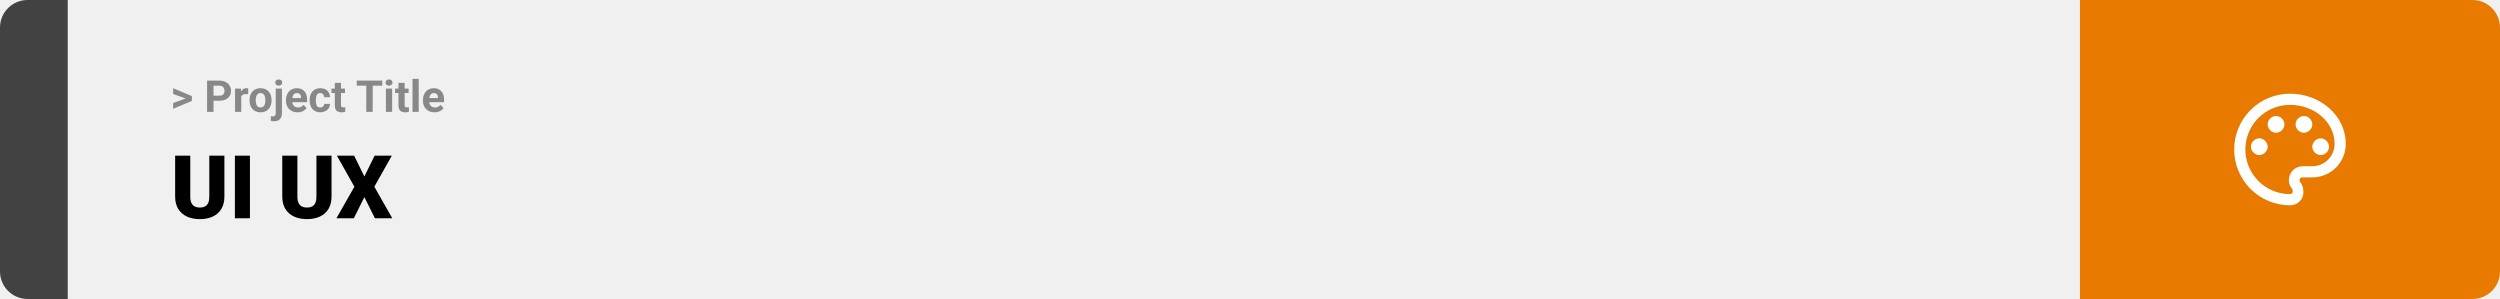
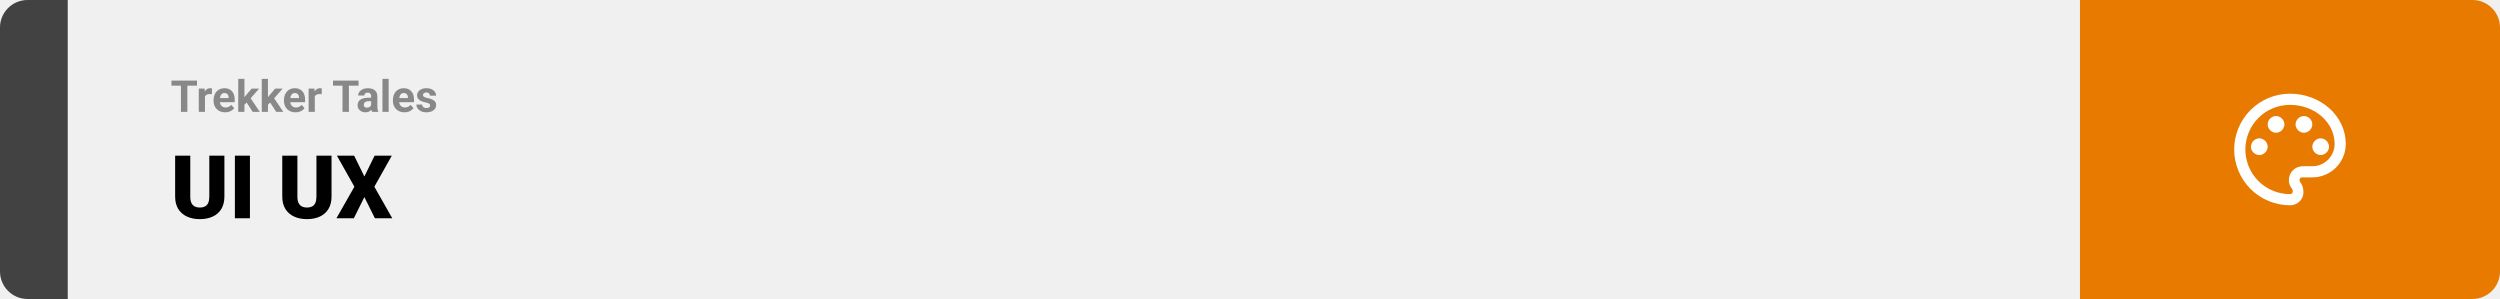
<svg xmlns="http://www.w3.org/2000/svg" width="1363" height="163" viewBox="0 0 1363 163" fill="none">
  <path d="M0 15C0 6.716 6.716 0 15 0H37V163H15C6.716 163 0 156.284 0 148V15Z" fill="#424242" />
  <rect width="1097" height="163" transform="translate(37)" fill="#F0F0F0" />
-   <path d="M101.906 53.922L94.394 51.238V48.086L104.602 52.375V54.637L101.906 53.922ZM94.394 56.172L101.918 53.43L104.602 52.785V55.035L94.394 59.324V56.172ZM119.543 54.918H115.195V52.176H119.543C120.215 52.176 120.762 52.066 121.184 51.848C121.605 51.621 121.914 51.309 122.109 50.91C122.305 50.512 122.402 50.062 122.402 49.562C122.402 49.055 122.305 48.582 122.109 48.145C121.914 47.707 121.605 47.355 121.184 47.09C120.762 46.824 120.215 46.691 119.543 46.691H116.414V61H112.898V43.938H119.543C120.879 43.938 122.023 44.18 122.977 44.664C123.938 45.141 124.672 45.801 125.18 46.645C125.688 47.488 125.941 48.453 125.941 49.539C125.941 50.641 125.688 51.594 125.18 52.398C124.672 53.203 123.938 53.824 122.977 54.262C122.023 54.699 120.879 54.918 119.543 54.918ZM131.531 51.086V61H128.156V48.32H131.332L131.531 51.086ZM135.352 48.238L135.293 51.367C135.129 51.344 134.93 51.324 134.695 51.309C134.469 51.285 134.262 51.273 134.074 51.273C133.598 51.273 133.184 51.336 132.832 51.461C132.488 51.578 132.199 51.754 131.965 51.988C131.738 52.223 131.566 52.508 131.449 52.844C131.34 53.18 131.277 53.562 131.262 53.992L130.582 53.781C130.582 52.961 130.664 52.207 130.828 51.52C130.992 50.824 131.23 50.219 131.543 49.703C131.863 49.188 132.254 48.789 132.715 48.508C133.176 48.227 133.703 48.086 134.297 48.086C134.484 48.086 134.676 48.102 134.871 48.133C135.066 48.156 135.227 48.191 135.352 48.238ZM136.055 54.789V54.543C136.055 53.613 136.188 52.758 136.453 51.977C136.719 51.188 137.105 50.504 137.613 49.926C138.121 49.348 138.746 48.898 139.488 48.578C140.23 48.25 141.082 48.086 142.043 48.086C143.004 48.086 143.859 48.25 144.609 48.578C145.359 48.898 145.988 49.348 146.496 49.926C147.012 50.504 147.402 51.188 147.668 51.977C147.934 52.758 148.066 53.613 148.066 54.543V54.789C148.066 55.711 147.934 56.566 147.668 57.355C147.402 58.137 147.012 58.82 146.496 59.406C145.988 59.984 145.363 60.434 144.621 60.754C143.879 61.074 143.027 61.234 142.066 61.234C141.105 61.234 140.25 61.074 139.5 60.754C138.758 60.434 138.129 59.984 137.613 59.406C137.105 58.82 136.719 58.137 136.453 57.355C136.188 56.566 136.055 55.711 136.055 54.789ZM139.43 54.543V54.789C139.43 55.32 139.477 55.816 139.57 56.277C139.664 56.738 139.812 57.145 140.016 57.496C140.227 57.84 140.5 58.109 140.836 58.305C141.172 58.5 141.582 58.598 142.066 58.598C142.535 58.598 142.938 58.5 143.273 58.305C143.609 58.109 143.879 57.84 144.082 57.496C144.285 57.145 144.434 56.738 144.527 56.277C144.629 55.816 144.68 55.32 144.68 54.789V54.543C144.68 54.027 144.629 53.543 144.527 53.09C144.434 52.629 144.281 52.223 144.07 51.871C143.867 51.512 143.598 51.23 143.262 51.027C142.926 50.824 142.52 50.723 142.043 50.723C141.566 50.723 141.16 50.824 140.824 51.027C140.496 51.23 140.227 51.512 140.016 51.871C139.812 52.223 139.664 52.629 139.57 53.09C139.477 53.543 139.43 54.027 139.43 54.543ZM150.328 48.32H153.715V61.762C153.715 62.699 153.543 63.492 153.199 64.141C152.855 64.789 152.359 65.281 151.711 65.617C151.062 65.953 150.277 66.121 149.355 66.121C149.066 66.121 148.785 66.106 148.512 66.074C148.23 66.043 147.941 65.992 147.645 65.922L147.656 63.332C147.844 63.363 148.027 63.387 148.207 63.402C148.379 63.426 148.555 63.438 148.734 63.438C149.086 63.438 149.379 63.379 149.613 63.262C149.848 63.145 150.023 62.961 150.141 62.711C150.266 62.469 150.328 62.152 150.328 61.762V48.32ZM150.059 45.016C150.059 44.523 150.23 44.117 150.574 43.797C150.926 43.477 151.387 43.316 151.957 43.316C152.535 43.316 152.996 43.477 153.34 43.797C153.684 44.117 153.855 44.523 153.855 45.016C153.855 45.508 153.684 45.914 153.34 46.234C152.996 46.555 152.535 46.715 151.957 46.715C151.387 46.715 150.926 46.555 150.574 46.234C150.23 45.914 150.059 45.508 150.059 45.016ZM162.234 61.234C161.25 61.234 160.367 61.078 159.586 60.766C158.805 60.445 158.141 60.004 157.594 59.441C157.055 58.879 156.641 58.227 156.352 57.484C156.062 56.734 155.918 55.938 155.918 55.094V54.625C155.918 53.664 156.055 52.785 156.328 51.988C156.602 51.191 156.992 50.5 157.5 49.914C158.016 49.328 158.641 48.879 159.375 48.566C160.109 48.246 160.938 48.086 161.859 48.086C162.758 48.086 163.555 48.234 164.25 48.531C164.945 48.828 165.527 49.25 165.996 49.797C166.473 50.344 166.832 51 167.074 51.766C167.316 52.523 167.438 53.367 167.438 54.297V55.703H157.359V53.453H164.121V53.195C164.121 52.727 164.035 52.309 163.863 51.941C163.699 51.566 163.449 51.27 163.113 51.051C162.777 50.832 162.348 50.723 161.824 50.723C161.379 50.723 160.996 50.82 160.676 51.016C160.355 51.211 160.094 51.484 159.891 51.836C159.695 52.188 159.547 52.602 159.445 53.078C159.352 53.547 159.305 54.062 159.305 54.625V55.094C159.305 55.602 159.375 56.07 159.516 56.5C159.664 56.93 159.871 57.301 160.137 57.613C160.41 57.926 160.738 58.168 161.121 58.34C161.512 58.512 161.953 58.598 162.445 58.598C163.055 58.598 163.621 58.48 164.145 58.246C164.676 58.004 165.133 57.641 165.516 57.156L167.156 58.938C166.891 59.32 166.527 59.688 166.066 60.039C165.613 60.391 165.066 60.68 164.426 60.906C163.785 61.125 163.055 61.234 162.234 61.234ZM174.598 58.598C175.012 58.598 175.379 58.52 175.699 58.363C176.02 58.199 176.27 57.973 176.449 57.684C176.637 57.387 176.734 57.039 176.742 56.641H179.918C179.91 57.531 179.672 58.324 179.203 59.02C178.734 59.707 178.105 60.25 177.316 60.648C176.527 61.039 175.645 61.234 174.668 61.234C173.684 61.234 172.824 61.07 172.09 60.742C171.363 60.414 170.758 59.961 170.273 59.383C169.789 58.797 169.426 58.117 169.184 57.344C168.941 56.562 168.82 55.727 168.82 54.836V54.496C168.82 53.598 168.941 52.762 169.184 51.988C169.426 51.207 169.789 50.527 170.273 49.949C170.758 49.363 171.363 48.906 172.09 48.578C172.816 48.25 173.668 48.086 174.645 48.086C175.684 48.086 176.594 48.285 177.375 48.684C178.164 49.082 178.781 49.652 179.227 50.395C179.68 51.129 179.91 52 179.918 53.008H176.742C176.734 52.586 176.645 52.203 176.473 51.859C176.309 51.516 176.066 51.242 175.746 51.039C175.434 50.828 175.047 50.723 174.586 50.723C174.094 50.723 173.691 50.828 173.379 51.039C173.066 51.242 172.824 51.523 172.652 51.883C172.48 52.234 172.359 52.637 172.289 53.09C172.227 53.535 172.195 54.004 172.195 54.496V54.836C172.195 55.328 172.227 55.801 172.289 56.254C172.352 56.707 172.469 57.109 172.641 57.461C172.82 57.812 173.066 58.09 173.379 58.293C173.691 58.496 174.098 58.598 174.598 58.598ZM188.086 48.32V50.711H180.703V48.32H188.086ZM182.531 45.191H185.906V57.18C185.906 57.547 185.953 57.828 186.047 58.023C186.148 58.219 186.297 58.355 186.492 58.434C186.688 58.504 186.934 58.539 187.23 58.539C187.441 58.539 187.629 58.531 187.793 58.516C187.965 58.492 188.109 58.469 188.227 58.445L188.238 60.93C187.949 61.023 187.637 61.098 187.301 61.152C186.965 61.207 186.594 61.234 186.188 61.234C185.445 61.234 184.797 61.113 184.242 60.871C183.695 60.621 183.273 60.223 182.977 59.676C182.68 59.129 182.531 58.41 182.531 57.52V45.191ZM203.191 43.938V61H199.688V43.938H203.191ZM208.441 43.938V46.691H194.52V43.938H208.441ZM213.797 48.32V61H210.41V48.32H213.797ZM210.199 45.016C210.199 44.523 210.371 44.117 210.715 43.797C211.059 43.477 211.52 43.316 212.098 43.316C212.668 43.316 213.125 43.477 213.469 43.797C213.82 44.117 213.996 44.523 213.996 45.016C213.996 45.508 213.82 45.914 213.469 46.234C213.125 46.555 212.668 46.715 212.098 46.715C211.52 46.715 211.059 46.555 210.715 46.234C210.371 45.914 210.199 45.508 210.199 45.016ZM222.797 48.32V50.711H215.414V48.32H222.797ZM217.242 45.191H220.617V57.18C220.617 57.547 220.664 57.828 220.758 58.023C220.859 58.219 221.008 58.355 221.203 58.434C221.398 58.504 221.645 58.539 221.941 58.539C222.152 58.539 222.34 58.531 222.504 58.516C222.676 58.492 222.82 58.469 222.938 58.445L222.949 60.93C222.66 61.023 222.348 61.098 222.012 61.152C221.676 61.207 221.305 61.234 220.898 61.234C220.156 61.234 219.508 61.113 218.953 60.871C218.406 60.621 217.984 60.223 217.688 59.676C217.391 59.129 217.242 58.41 217.242 57.52V45.191ZM228.281 43V61H224.895V43H228.281ZM236.906 61.234C235.922 61.234 235.039 61.078 234.258 60.766C233.477 60.445 232.812 60.004 232.266 59.441C231.727 58.879 231.312 58.227 231.023 57.484C230.734 56.734 230.59 55.938 230.59 55.094V54.625C230.59 53.664 230.727 52.785 231 51.988C231.273 51.191 231.664 50.5 232.172 49.914C232.688 49.328 233.312 48.879 234.047 48.566C234.781 48.246 235.609 48.086 236.531 48.086C237.43 48.086 238.227 48.234 238.922 48.531C239.617 48.828 240.199 49.25 240.668 49.797C241.145 50.344 241.504 51 241.746 51.766C241.988 52.523 242.109 53.367 242.109 54.297V55.703H232.031V53.453H238.793V53.195C238.793 52.727 238.707 52.309 238.535 51.941C238.371 51.566 238.121 51.27 237.785 51.051C237.449 50.832 237.02 50.723 236.496 50.723C236.051 50.723 235.668 50.82 235.348 51.016C235.027 51.211 234.766 51.484 234.562 51.836C234.367 52.188 234.219 52.602 234.117 53.078C234.023 53.547 233.977 54.062 233.977 54.625V55.094C233.977 55.602 234.047 56.07 234.188 56.5C234.336 56.93 234.543 57.301 234.809 57.613C235.082 57.926 235.41 58.168 235.793 58.34C236.184 58.512 236.625 58.598 237.117 58.598C237.727 58.598 238.293 58.48 238.816 58.246C239.348 58.004 239.805 57.641 240.188 57.156L241.828 58.938C241.562 59.32 241.199 59.688 240.738 60.039C240.285 60.391 239.738 60.68 239.098 60.906C238.457 61.125 237.727 61.234 236.906 61.234Z" fill="#888888" />
+   <path d="M102.152 43.938V61H98.648V43.938H102.152ZM107.402 43.938V46.691H93.481V43.938H107.402ZM111.75 51.086V61H108.375V48.32H111.551L111.75 51.086ZM115.57 48.238L115.512 51.367C115.348 51.344 115.148 51.324 114.914 51.309C114.688 51.285 114.48 51.273 114.293 51.273C113.816 51.273 113.402 51.336 113.051 51.461C112.707 51.578 112.418 51.754 112.184 51.988C111.957 52.223 111.785 52.508 111.668 52.844C111.559 53.18 111.496 53.562 111.48 53.992L110.801 53.781C110.801 52.961 110.883 52.207 111.047 51.52C111.211 50.824 111.449 50.219 111.762 49.703C112.082 49.188 112.473 48.789 112.934 48.508C113.395 48.227 113.922 48.086 114.516 48.086C114.703 48.086 114.895 48.102 115.09 48.133C115.285 48.156 115.445 48.191 115.57 48.238ZM122.766 61.234C121.781 61.234 120.898 61.078 120.117 60.766C119.336 60.445 118.672 60.004 118.125 59.441C117.586 58.879 117.172 58.227 116.883 57.484C116.594 56.734 116.449 55.938 116.449 55.094V54.625C116.449 53.664 116.586 52.785 116.859 51.988C117.133 51.191 117.523 50.5 118.031 49.914C118.547 49.328 119.172 48.879 119.906 48.566C120.641 48.246 121.469 48.086 122.391 48.086C123.289 48.086 124.086 48.234 124.781 48.531C125.477 48.828 126.059 49.25 126.527 49.797C127.004 50.344 127.363 51 127.605 51.766C127.848 52.523 127.969 53.367 127.969 54.297V55.703H117.891V53.453H124.652V53.195C124.652 52.727 124.566 52.309 124.395 51.941C124.23 51.566 123.98 51.27 123.645 51.051C123.309 50.832 122.879 50.723 122.355 50.723C121.91 50.723 121.527 50.82 121.207 51.016C120.887 51.211 120.625 51.484 120.422 51.836C120.227 52.188 120.078 52.602 119.977 53.078C119.883 53.547 119.836 54.062 119.836 54.625V55.094C119.836 55.602 119.906 56.07 120.047 56.5C120.195 56.93 120.402 57.301 120.668 57.613C120.941 57.926 121.27 58.168 121.652 58.34C122.043 58.512 122.484 58.598 122.977 58.598C123.586 58.598 124.152 58.48 124.676 58.246C125.207 58.004 125.664 57.641 126.047 57.156L127.688 58.938C127.422 59.32 127.059 59.688 126.598 60.039C126.145 60.391 125.598 60.68 124.957 60.906C124.316 61.125 123.586 61.234 122.766 61.234ZM133.266 42.988V61H129.891V42.988H133.266ZM141.258 48.32L135.75 54.602L132.797 57.59L131.566 55.152L133.91 52.176L137.203 48.32H141.258ZM137.754 61L134.004 55.141L136.336 53.102L141.645 61H137.754ZM146.086 42.988V61H142.711V42.988H146.086ZM154.078 48.32L148.57 54.602L145.617 57.59L144.387 55.152L146.73 52.176L150.023 48.32H154.078ZM150.574 61L146.824 55.141L149.156 53.102L154.465 61H150.574ZM161.133 61.234C160.148 61.234 159.266 61.078 158.484 60.766C157.703 60.445 157.039 60.004 156.492 59.441C155.953 58.879 155.539 58.227 155.25 57.484C154.961 56.734 154.816 55.938 154.816 55.094V54.625C154.816 53.664 154.953 52.785 155.227 51.988C155.5 51.191 155.891 50.5 156.398 49.914C156.914 49.328 157.539 48.879 158.273 48.566C159.008 48.246 159.836 48.086 160.758 48.086C161.656 48.086 162.453 48.234 163.148 48.531C163.844 48.828 164.426 49.25 164.895 49.797C165.371 50.344 165.73 51 165.973 51.766C166.215 52.523 166.336 53.367 166.336 54.297V55.703H156.258V53.453H163.02V53.195C163.02 52.727 162.934 52.309 162.762 51.941C162.598 51.566 162.348 51.27 162.012 51.051C161.676 50.832 161.246 50.723 160.723 50.723C160.277 50.723 159.895 50.82 159.574 51.016C159.254 51.211 158.992 51.484 158.789 51.836C158.594 52.188 158.445 52.602 158.344 53.078C158.25 53.547 158.203 54.062 158.203 54.625V55.094C158.203 55.602 158.273 56.07 158.414 56.5C158.562 56.93 158.77 57.301 159.035 57.613C159.309 57.926 159.637 58.168 160.02 58.34C160.41 58.512 160.852 58.598 161.344 58.598C161.953 58.598 162.52 58.48 163.043 58.246C163.574 58.004 164.031 57.641 164.414 57.156L166.055 58.938C165.789 59.32 165.426 59.688 164.965 60.039C164.512 60.391 163.965 60.68 163.324 60.906C162.684 61.125 161.953 61.234 161.133 61.234ZM171.633 51.086V61H168.258V48.32H171.434L171.633 51.086ZM175.453 48.238L175.395 51.367C175.23 51.344 175.031 51.324 174.797 51.309C174.57 51.285 174.363 51.273 174.176 51.273C173.699 51.273 173.285 51.336 172.934 51.461C172.59 51.578 172.301 51.754 172.066 51.988C171.84 52.223 171.668 52.508 171.551 52.844C171.441 53.18 171.379 53.562 171.363 53.992L170.684 53.781C170.684 52.961 170.766 52.207 170.93 51.52C171.094 50.824 171.332 50.219 171.645 49.703C171.965 49.188 172.355 48.789 172.816 48.508C173.277 48.227 173.805 48.086 174.398 48.086C174.586 48.086 174.777 48.102 174.973 48.133C175.168 48.156 175.328 48.191 175.453 48.238ZM190.23 43.938V61H186.727V43.938H190.23ZM195.48 43.938V46.691H181.559V43.938H195.48ZM202.336 58.141V52.492C202.336 52.086 202.27 51.738 202.137 51.449C202.004 51.152 201.797 50.922 201.516 50.758C201.242 50.594 200.887 50.512 200.449 50.512C200.074 50.512 199.75 50.578 199.477 50.711C199.203 50.836 198.992 51.02 198.844 51.262C198.695 51.496 198.621 51.773 198.621 52.094H195.246C195.246 51.555 195.371 51.043 195.621 50.559C195.871 50.074 196.234 49.648 196.711 49.281C197.188 48.906 197.754 48.613 198.41 48.402C199.074 48.191 199.816 48.086 200.637 48.086C201.621 48.086 202.496 48.25 203.262 48.578C204.027 48.906 204.629 49.398 205.066 50.055C205.512 50.711 205.734 51.531 205.734 52.516V57.941C205.734 58.637 205.777 59.207 205.863 59.652C205.949 60.09 206.074 60.473 206.238 60.801V61H202.828C202.664 60.656 202.539 60.227 202.453 59.711C202.375 59.188 202.336 58.664 202.336 58.141ZM202.781 53.277L202.805 55.188H200.918C200.473 55.188 200.086 55.238 199.758 55.34C199.43 55.441 199.16 55.586 198.949 55.773C198.738 55.953 198.582 56.164 198.48 56.406C198.387 56.648 198.34 56.914 198.34 57.203C198.34 57.492 198.406 57.754 198.539 57.988C198.672 58.215 198.863 58.395 199.113 58.527C199.363 58.652 199.656 58.715 199.992 58.715C200.5 58.715 200.941 58.613 201.316 58.41C201.691 58.207 201.98 57.957 202.184 57.66C202.395 57.363 202.504 57.082 202.512 56.816L203.402 58.246C203.277 58.566 203.105 58.898 202.887 59.242C202.676 59.586 202.406 59.91 202.078 60.215C201.75 60.512 201.355 60.758 200.895 60.953C200.434 61.141 199.887 61.234 199.254 61.234C198.449 61.234 197.719 61.074 197.062 60.754C196.414 60.426 195.898 59.977 195.516 59.406C195.141 58.828 194.953 58.172 194.953 57.438C194.953 56.773 195.078 56.184 195.328 55.668C195.578 55.152 195.945 54.719 196.43 54.367C196.922 54.008 197.535 53.738 198.27 53.559C199.004 53.371 199.855 53.277 200.824 53.277H202.781ZM211.898 43V61H208.512V43H211.898ZM220.523 61.234C219.539 61.234 218.656 61.078 217.875 60.766C217.094 60.445 216.43 60.004 215.883 59.441C215.344 58.879 214.93 58.227 214.641 57.484C214.352 56.734 214.207 55.938 214.207 55.094V54.625C214.207 53.664 214.344 52.785 214.617 51.988C214.891 51.191 215.281 50.5 215.789 49.914C216.305 49.328 216.93 48.879 217.664 48.566C218.398 48.246 219.227 48.086 220.148 48.086C221.047 48.086 221.844 48.234 222.539 48.531C223.234 48.828 223.816 49.25 224.285 49.797C224.762 50.344 225.121 51 225.363 51.766C225.605 52.523 225.727 53.367 225.727 54.297V55.703H215.648V53.453H222.41V53.195C222.41 52.727 222.324 52.309 222.152 51.941C221.988 51.566 221.738 51.27 221.402 51.051C221.066 50.832 220.637 50.723 220.113 50.723C219.668 50.723 219.285 50.82 218.965 51.016C218.645 51.211 218.383 51.484 218.18 51.836C217.984 52.188 217.836 52.602 217.734 53.078C217.641 53.547 217.594 54.062 217.594 54.625V55.094C217.594 55.602 217.664 56.07 217.805 56.5C217.953 56.93 218.16 57.301 218.426 57.613C218.699 57.926 219.027 58.168 219.41 58.34C219.801 58.512 220.242 58.598 220.734 58.598C221.344 58.598 221.91 58.48 222.434 58.246C222.965 58.004 223.422 57.641 223.805 57.156L225.445 58.938C225.18 59.32 224.816 59.688 224.355 60.039C223.902 60.391 223.355 60.68 222.715 60.906C222.074 61.125 221.344 61.234 220.523 61.234ZM234.504 57.496C234.504 57.254 234.434 57.035 234.293 56.84C234.152 56.645 233.891 56.465 233.508 56.301C233.133 56.129 232.59 55.973 231.879 55.832C231.238 55.691 230.641 55.516 230.086 55.305C229.539 55.086 229.062 54.824 228.656 54.52C228.258 54.215 227.945 53.855 227.719 53.441C227.492 53.02 227.379 52.539 227.379 52C227.379 51.469 227.492 50.969 227.719 50.5C227.953 50.031 228.285 49.617 228.715 49.258C229.152 48.891 229.684 48.605 230.309 48.402C230.941 48.191 231.652 48.086 232.441 48.086C233.543 48.086 234.488 48.262 235.277 48.613C236.074 48.965 236.684 49.449 237.105 50.066C237.535 50.676 237.75 51.371 237.75 52.152H234.375C234.375 51.824 234.305 51.531 234.164 51.273C234.031 51.008 233.82 50.801 233.531 50.652C233.25 50.496 232.883 50.418 232.43 50.418C232.055 50.418 231.73 50.484 231.457 50.617C231.184 50.742 230.973 50.914 230.824 51.133C230.684 51.344 230.613 51.578 230.613 51.836C230.613 52.031 230.652 52.207 230.73 52.363C230.816 52.512 230.953 52.648 231.141 52.773C231.328 52.898 231.57 53.016 231.867 53.125C232.172 53.227 232.547 53.32 232.992 53.406C233.906 53.594 234.723 53.84 235.441 54.145C236.16 54.441 236.73 54.848 237.152 55.363C237.574 55.871 237.785 56.539 237.785 57.367C237.785 57.93 237.66 58.445 237.41 58.914C237.16 59.383 236.801 59.793 236.332 60.145C235.863 60.488 235.301 60.758 234.645 60.953C233.996 61.141 233.266 61.234 232.453 61.234C231.273 61.234 230.273 61.023 229.453 60.602C228.641 60.18 228.023 59.645 227.602 58.996C227.188 58.34 226.98 57.668 226.98 56.98H230.18C230.195 57.441 230.312 57.812 230.531 58.094C230.758 58.375 231.043 58.578 231.387 58.703C231.738 58.828 232.117 58.891 232.523 58.891C232.961 58.891 233.324 58.832 233.613 58.715C233.902 58.59 234.121 58.426 234.27 58.223C234.426 58.012 234.504 57.77 234.504 57.496Z" fill="#888888" />
  <path d="M114.117 84.875H122.344V107.164C122.344 109.82 121.789 112.07 120.68 113.914C119.57 115.742 118.016 117.125 116.016 118.062C114.016 119 111.664 119.469 108.961 119.469C106.289 119.469 103.938 119 101.906 118.062C99.891 117.125 98.312 115.742 97.172 113.914C96.047 112.07 95.484 109.82 95.484 107.164V84.875H103.734V107.164C103.734 108.57 103.938 109.719 104.344 110.609C104.75 111.484 105.344 112.125 106.125 112.531C106.906 112.938 107.852 113.141 108.961 113.141C110.086 113.141 111.031 112.938 111.797 112.531C112.562 112.125 113.141 111.484 113.531 110.609C113.922 109.719 114.117 108.57 114.117 107.164V84.875ZM136.266 84.875V119H128.062V84.875H136.266ZM172.523 84.875H180.75V107.164C180.75 109.82 180.195 112.07 179.086 113.914C177.977 115.742 176.422 117.125 174.422 118.062C172.422 119 170.07 119.469 167.367 119.469C164.695 119.469 162.344 119 160.312 118.062C158.297 117.125 156.719 115.742 155.578 113.914C154.453 112.07 153.891 109.82 153.891 107.164V84.875H162.141V107.164C162.141 108.57 162.344 109.719 162.75 110.609C163.156 111.484 163.75 112.125 164.531 112.531C165.312 112.938 166.258 113.141 167.367 113.141C168.492 113.141 169.438 112.938 170.203 112.531C170.969 112.125 171.547 111.484 171.938 110.609C172.328 109.719 172.523 108.57 172.523 107.164V84.875ZM193.078 84.875L198.656 96.219L204.234 84.875H213.609L204.094 101.797L213.867 119H204.398L198.656 107.445L192.914 119H183.422L193.219 101.797L183.68 84.875H193.078Z" fill="black" />
  <path d="M1134 0H1348C1356.28 0 1363 6.716 1363 15V148C1363 156.284 1356.28 163 1348 163H1134V0Z" fill="#E87A00" />
  <path d="M1248.5 111.917C1244.51 111.917 1240.55 111.13 1236.86 109.601C1233.17 108.073 1229.82 105.832 1226.99 103.008C1221.29 97.304 1218.08 89.567 1218.08 81.5C1218.08 73.433 1221.29 65.696 1226.99 59.992C1232.7 54.288 1240.43 51.083 1248.5 51.083C1265.23 51.083 1278.92 63.25 1278.92 78.458C1278.92 83.299 1276.99 87.941 1273.57 91.363C1270.15 94.786 1265.51 96.708 1260.67 96.708H1255.19C1254.28 96.708 1253.67 97.317 1253.67 98.229C1253.67 98.533 1253.97 98.838 1253.97 99.142C1255.19 100.662 1255.8 102.487 1255.8 104.312C1256.1 108.571 1252.76 111.917 1248.5 111.917ZM1248.5 57.167C1242.05 57.167 1235.86 59.73 1231.29 64.294C1226.73 68.857 1224.17 75.046 1224.17 81.5C1224.17 87.954 1226.73 94.143 1231.29 98.706C1235.86 103.27 1242.05 105.833 1248.5 105.833C1249.41 105.833 1250.02 105.225 1250.02 104.312C1250.02 103.704 1249.72 103.4 1249.72 103.096C1248.5 101.575 1247.89 100.054 1247.89 98.229C1247.89 93.971 1251.24 90.625 1255.5 90.625H1260.67C1263.89 90.625 1266.99 89.343 1269.27 87.061C1271.55 84.78 1272.83 81.685 1272.83 78.458C1272.83 66.596 1261.88 57.167 1248.5 57.167ZM1231.77 75.417C1234.2 75.417 1236.33 77.546 1236.33 79.979C1236.33 82.412 1234.2 84.542 1231.77 84.542C1229.34 84.542 1227.21 82.412 1227.21 79.979C1227.21 77.546 1229.34 75.417 1231.77 75.417ZM1240.9 63.25C1243.33 63.25 1245.46 65.379 1245.46 67.812C1245.46 70.246 1243.33 72.375 1240.9 72.375C1238.46 72.375 1236.33 70.246 1236.33 67.812C1236.33 65.379 1238.46 63.25 1240.9 63.25ZM1256.1 63.25C1258.54 63.25 1260.67 65.379 1260.67 67.812C1260.67 70.246 1258.54 72.375 1256.1 72.375C1253.67 72.375 1251.54 70.246 1251.54 67.812C1251.54 65.379 1253.67 63.25 1256.1 63.25ZM1265.23 75.417C1267.66 75.417 1269.79 77.546 1269.79 79.979C1269.79 82.412 1267.66 84.542 1265.23 84.542C1262.8 84.542 1260.67 82.412 1260.67 79.979C1260.67 77.546 1262.8 75.417 1265.23 75.417Z" fill="white" />
</svg>
